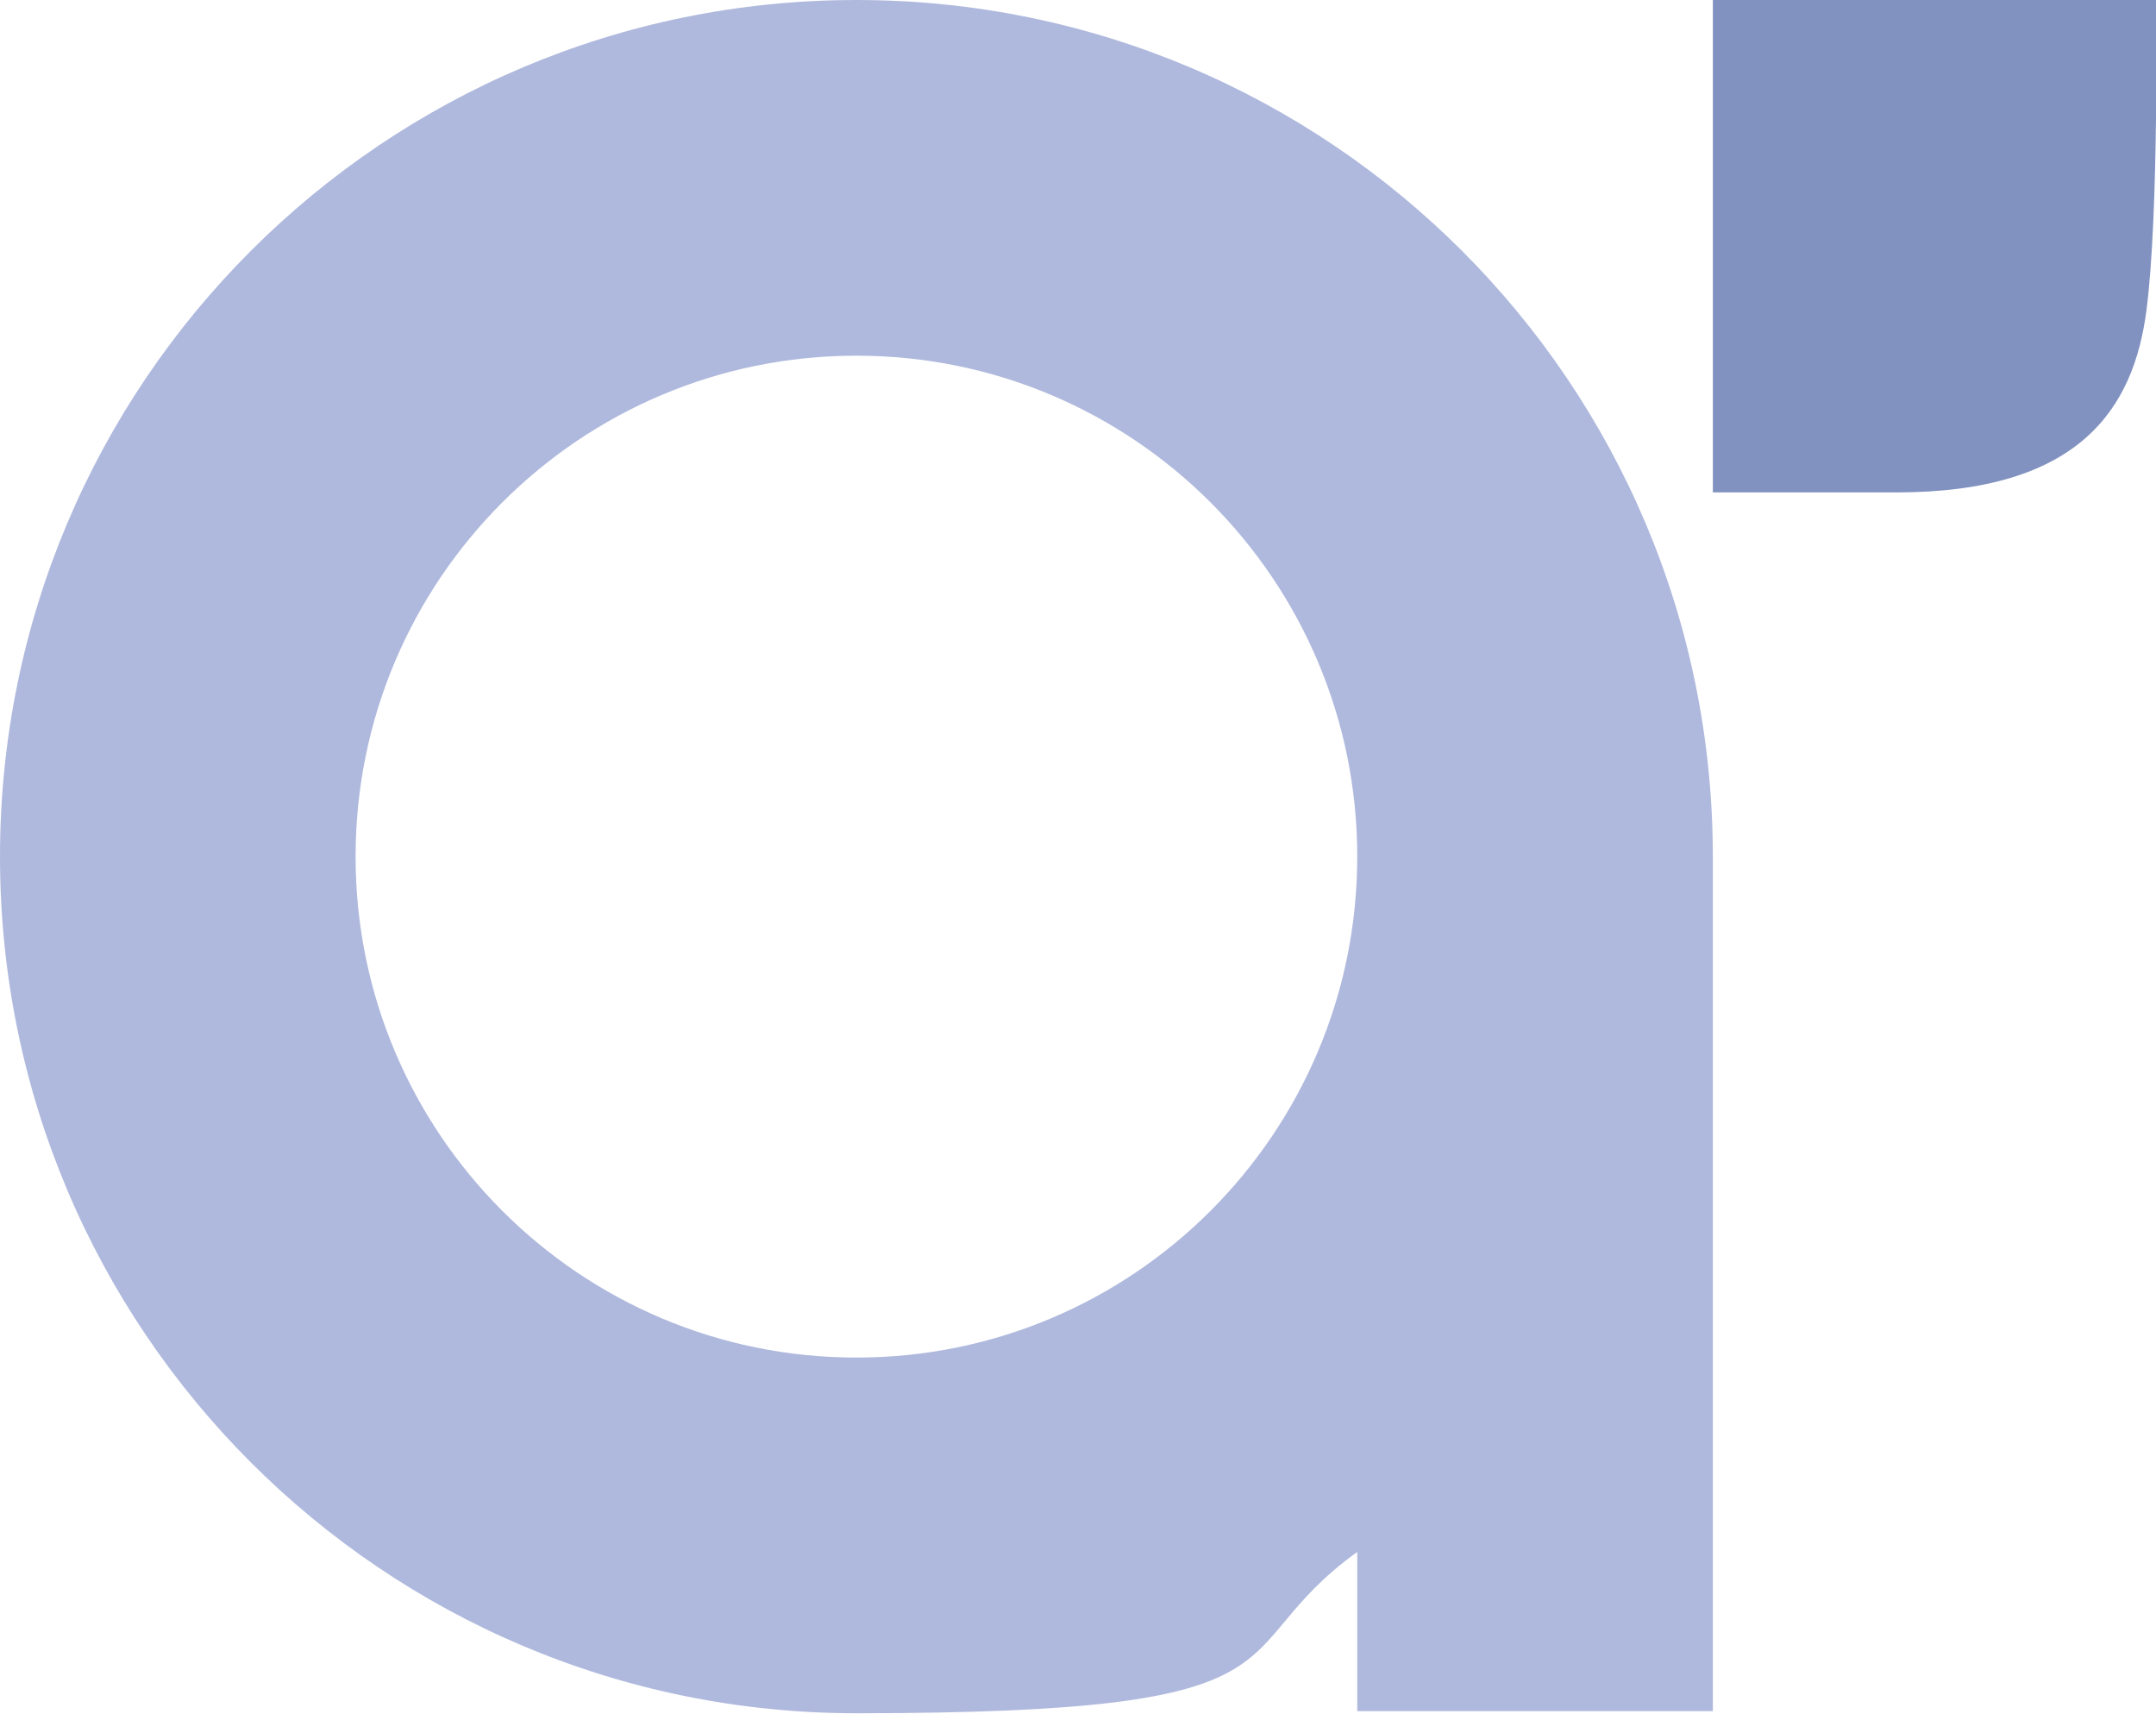
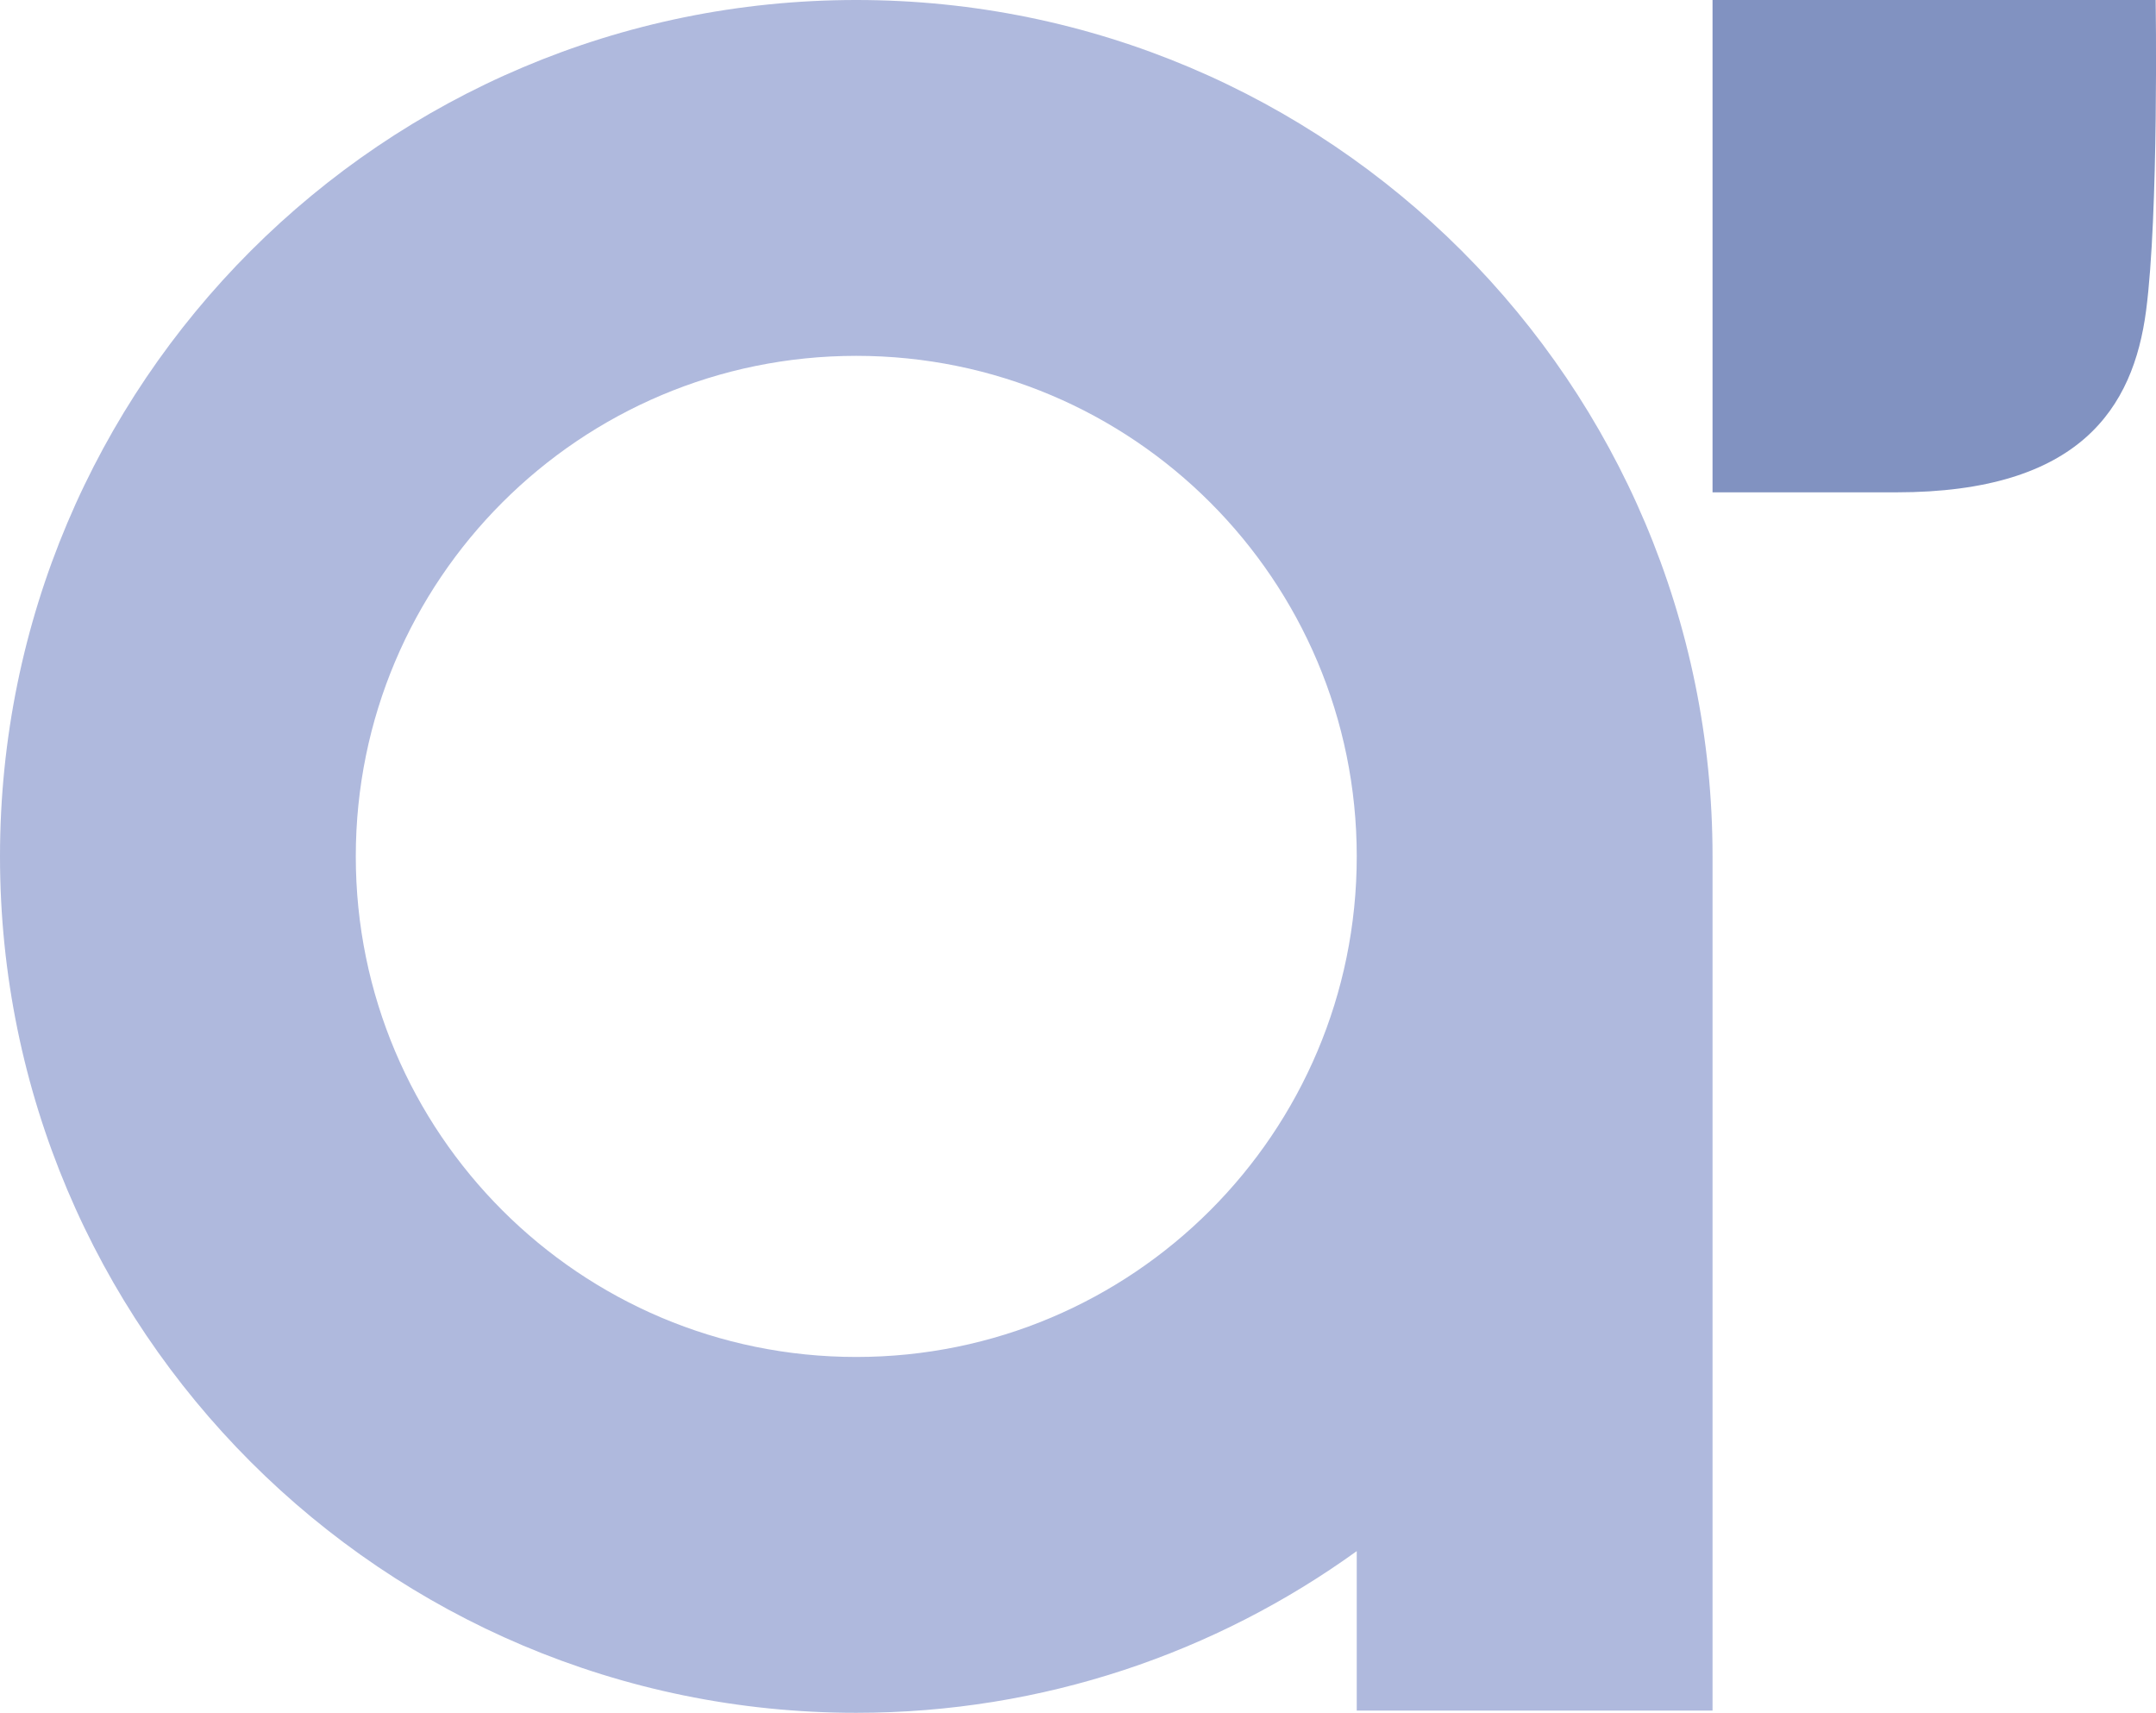
- <svg xmlns="http://www.w3.org/2000/svg" id="Layer_1" version="1.1" viewBox="0 0 201.9 160.4">
+ <svg xmlns="http://www.w3.org/2000/svg" id="Layer_1" data-name="Layer 1" viewBox="0 0 201.91 160.38">
  <defs>
    <style>
-       .st0 {
+       .cls-1 {
        fill: #afb9dd;
      }

-       .st1 {
+       .cls-2 {
        fill: #8192c1;
      }
    </style>
  </defs>
-   <path class="st1" d="M160.4,0h41.5s.3,20-.9,29.1-6.2,17-23.4,17h-17.2V0h0Z" />
-   <path class="st0" d="M80.2,0C35.9,0,0,35.9,0,80.2s35.9,80.2,80.2,80.2,33.7-5.6,46.9-15.1v14.9h33.3v-80C160.4,35.9,124.5,0,80.2,0ZM80.2,127.1c-25.9,0-46.9-21-46.9-46.9s21-46.9,46.9-46.9,46.9,21,46.9,46.9-21,46.9-46.9,46.9Z" />
+   <path class="cls-2" d="M160.38,0h41.5s.3,20-.9,29.1-6.2,17-23.4,17h-17.2V0h0Z" />
+   <path class="cls-1" d="M80.19,0C35.9,0,0,35.9,0,80.19s35.9,80.19,80.19,80.19c17.5,0,33.69-5.63,46.87-15.14v14.93h33.32v-79.98C160.38,35.9,124.47,0,80.19,0ZM80.19,127.06c-25.89,0-46.87-20.98-46.87-46.87s20.98-46.87,46.87-46.87,46.87,20.98,46.87,46.87-20.98,46.87-46.87,46.87Z" />
</svg>
